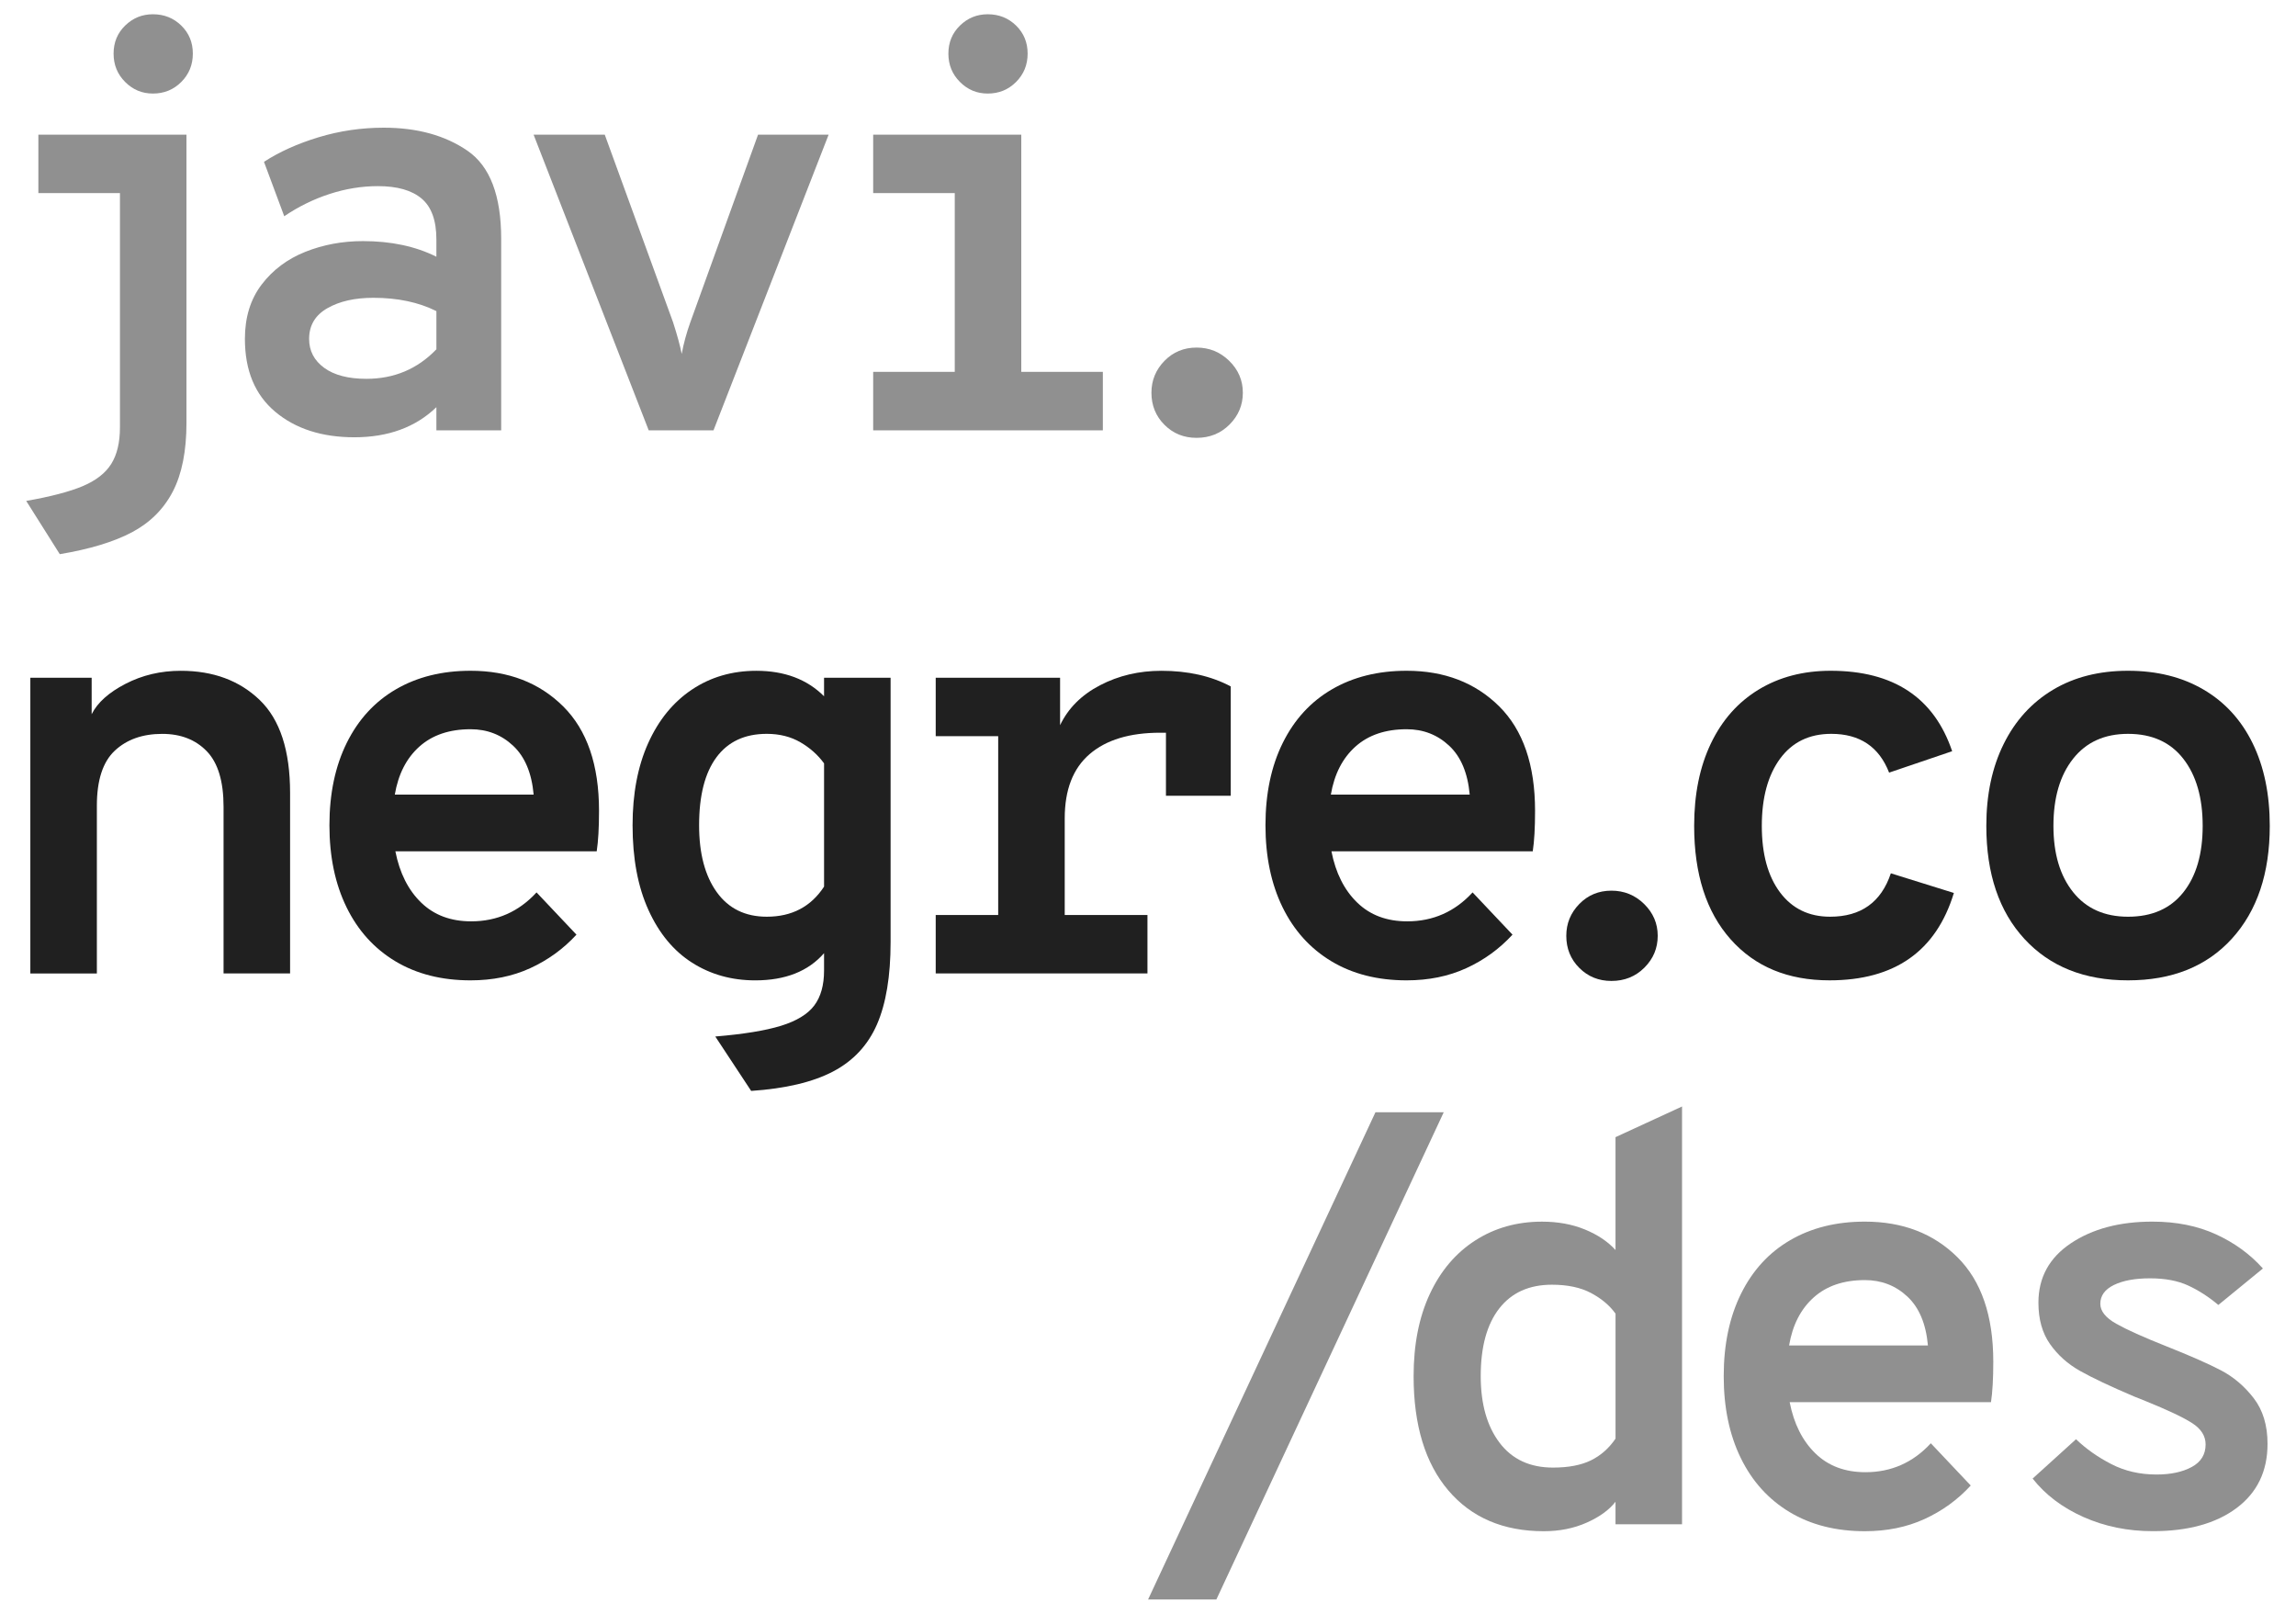
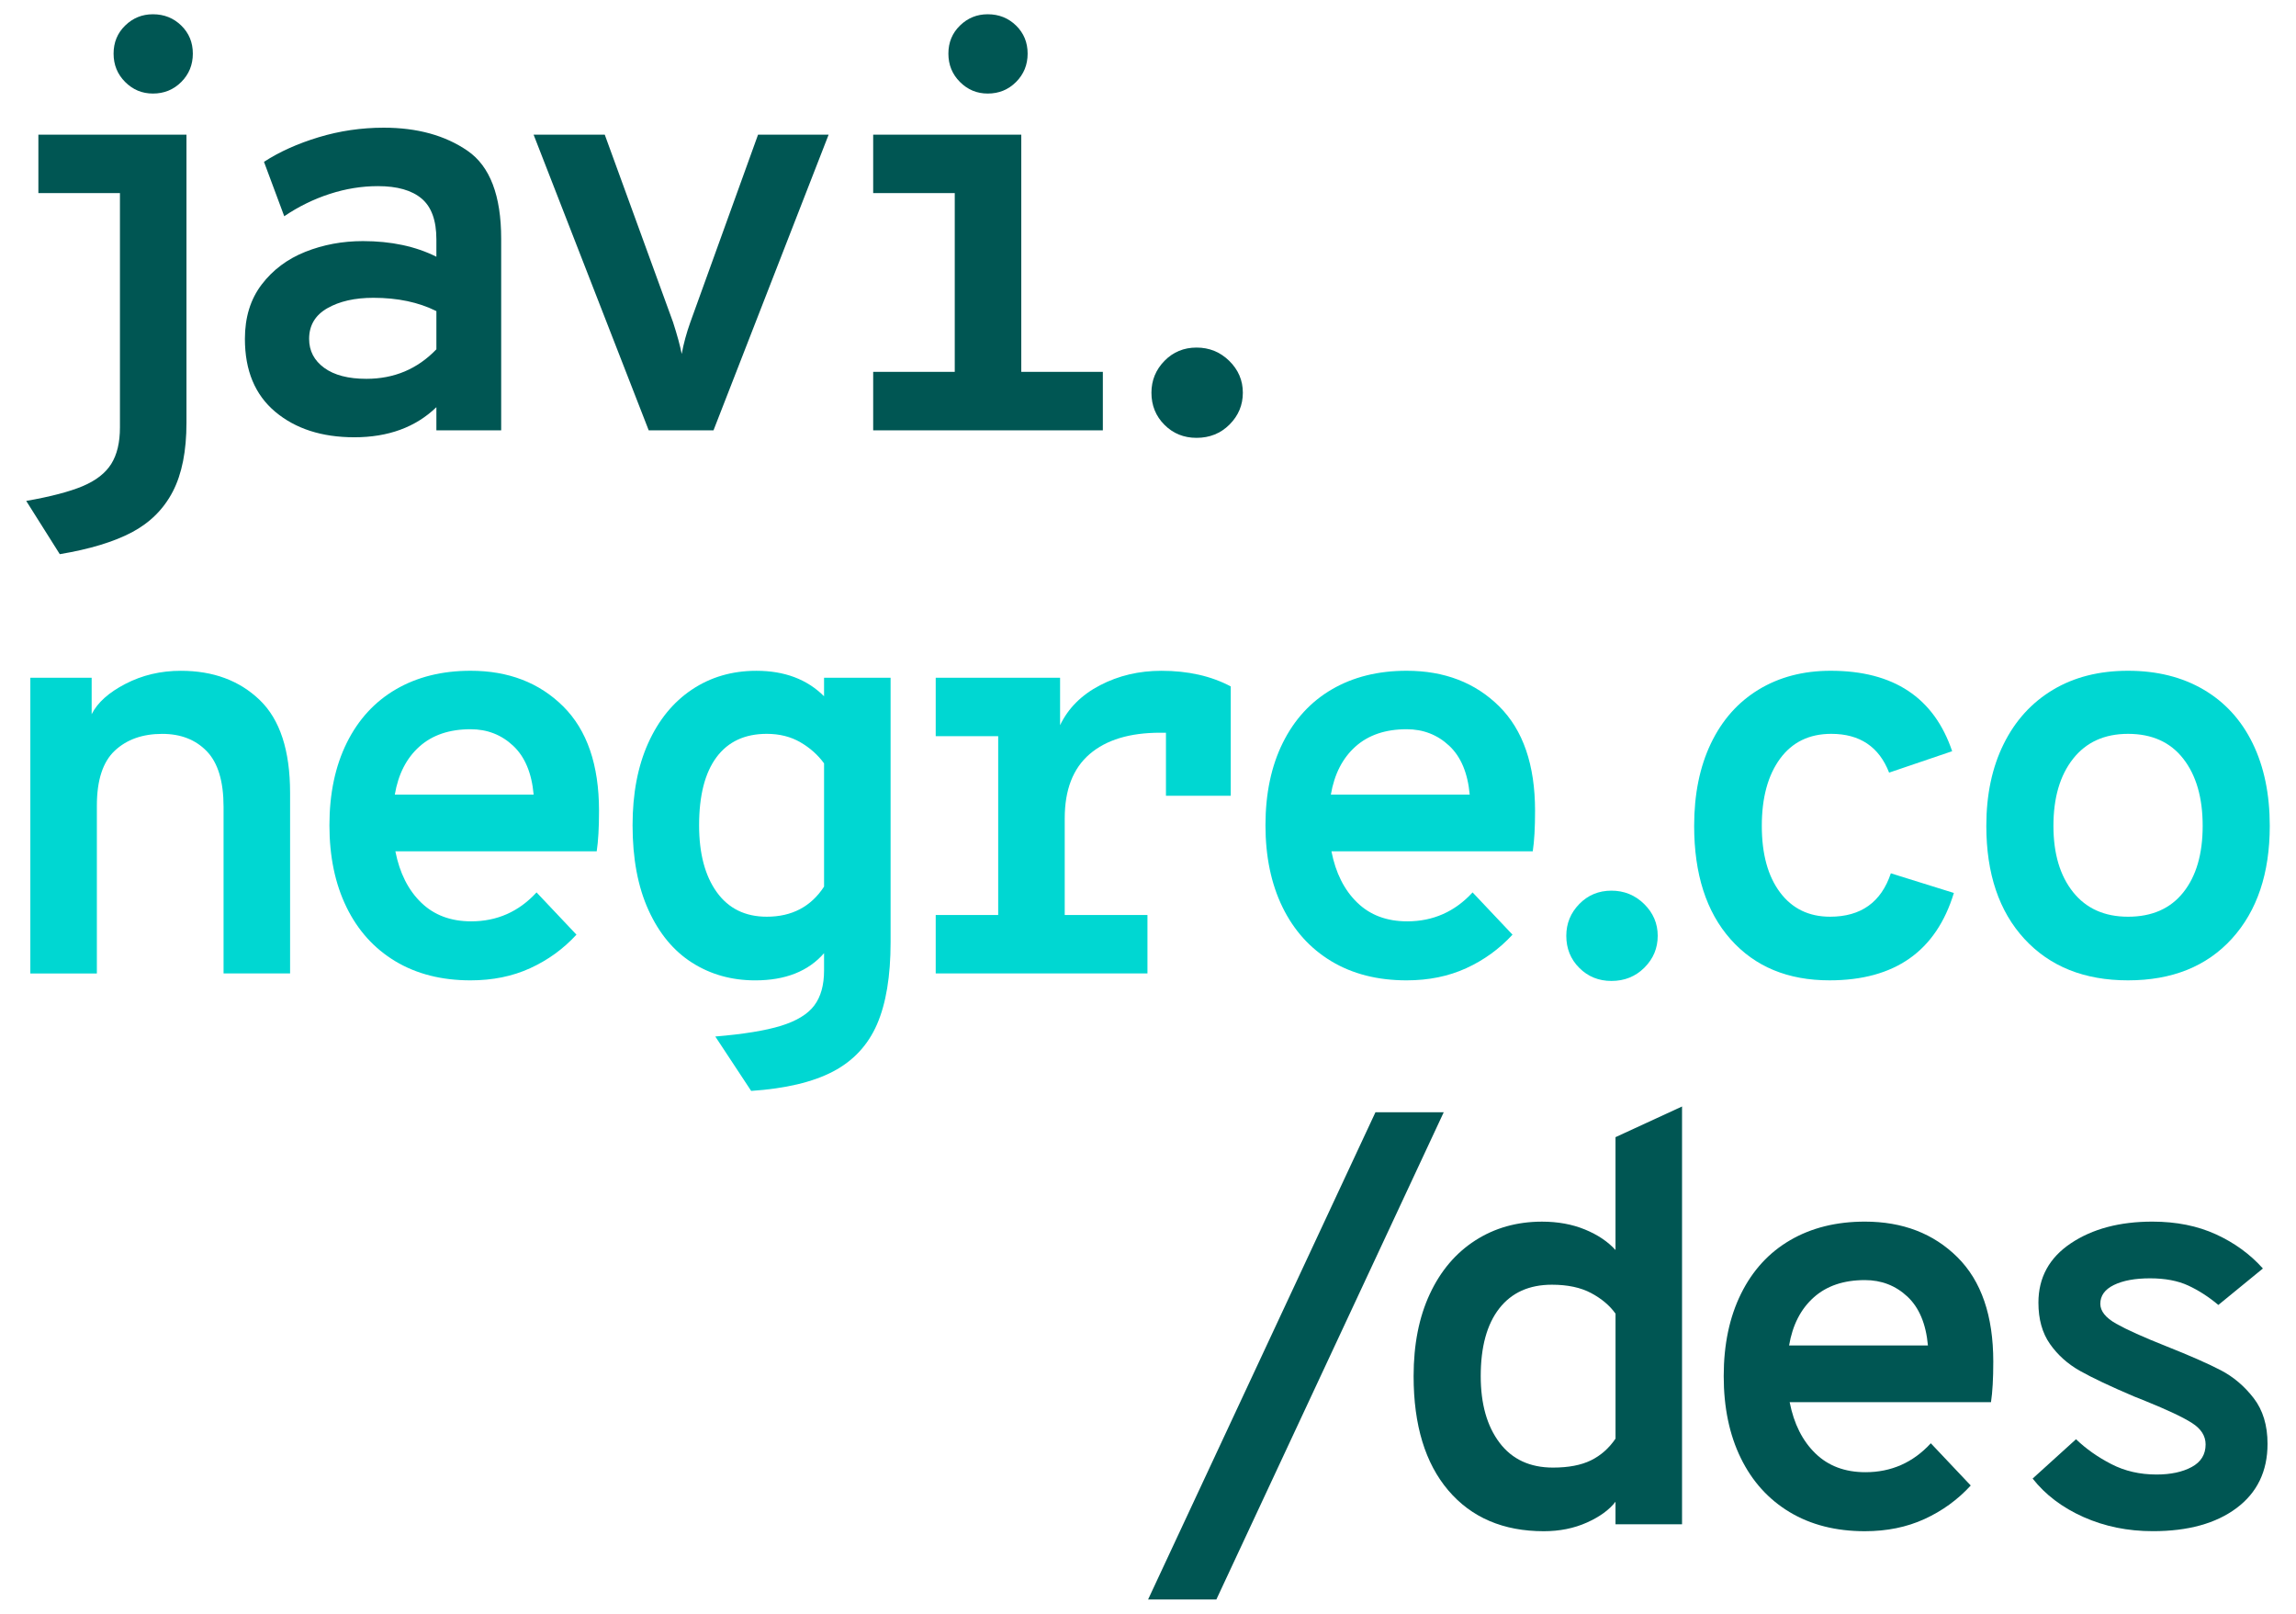
<svg xmlns="http://www.w3.org/2000/svg" version="1.1" x="0px" y="0px" width="296px" height="208px" viewBox="60.5 196.5 296 208" enable-background="new 60.5 196.5 296 208" xml:space="preserve">
  <g>
-     <path fill="#909090" d="M84.54,250.994c0,3.631-0.584,6.576-1.751,8.84c-1.169,2.26-2.922,4.016-5.258,5.26   c-2.338,1.24-5.445,2.186-9.324,2.832l-4.327-6.863c3.133-0.547,5.557-1.182,7.272-1.899c1.715-0.722,2.946-1.681,3.692-2.873   c0.746-1.194,1.119-2.76,1.119-4.696v-30.207H65.448v-7.532H84.54V250.994z M76.635,207.066c-0.996-0.995-1.492-2.212-1.492-3.655   c0-1.441,0.496-2.646,1.492-3.617c0.994-0.97,2.188-1.456,3.58-1.456c1.442,0,2.66,0.485,3.654,1.456   c0.995,0.971,1.491,2.176,1.491,3.617c0,1.442-0.497,2.66-1.491,3.655c-0.995,0.996-2.212,1.492-3.654,1.492   C78.822,208.559,77.628,208.062,76.635,207.066z" />
-     <path fill="#909090" d="M95.988,249.578c-2.61-2.188-3.915-5.318-3.915-9.398c0-2.783,0.72-5.119,2.163-7.01   c1.441-1.889,3.318-3.292,5.63-4.214c2.312-0.92,4.786-1.38,7.422-1.38c3.628,0,6.787,0.671,9.471,2.015v-2.237   c0-2.437-0.634-4.189-1.902-5.259c-1.268-1.068-3.145-1.604-5.631-1.604c-2.088,0-4.165,0.336-6.228,1.007   c-2.064,0.671-4.016,1.629-5.854,2.872l-2.611-7.011c1.988-1.293,4.337-2.349,7.048-3.171c2.71-0.819,5.507-1.23,8.391-1.23   c4.326,0,7.93,0.996,10.814,2.984c2.883,1.989,4.326,5.769,4.326,11.337v24.687h-8.353v-2.984   c-2.685,2.588-6.216,3.879-10.59,3.879C101.993,252.857,98.599,251.766,95.988,249.578z M116.76,241.521v-4.92   c-2.287-1.146-4.997-1.717-8.128-1.717c-2.387,0-4.364,0.446-5.93,1.342c-1.566,0.896-2.35,2.215-2.35,3.953   c0,1.543,0.646,2.784,1.94,3.729c1.292,0.945,3.106,1.418,5.444,1.418C111.315,245.326,114.324,244.059,116.76,241.521z" />
-     <path fill="#909090" d="M129.29,213.854h9.174l8.802,24.164c0.546,1.69,0.919,3.06,1.119,4.103c0.247-1.343,0.62-2.71,1.118-4.103   l8.726-24.164h9.099l-14.843,38.111h-8.353L129.29,213.854z" />
-     <path fill="#909090" d="M192.163,244.432h10.516v7.533H173.07v-7.533h10.517v-23.045H173.07v-7.532h19.093V244.432z    M184.258,207.066c-0.996-0.995-1.492-2.212-1.492-3.655c0-1.441,0.497-2.646,1.492-3.617c0.994-0.97,2.187-1.456,3.58-1.456   c1.441,0,2.659,0.485,3.654,1.456c0.994,0.971,1.49,2.176,1.49,3.617c0,1.442-0.498,2.66-1.49,3.655   c-0.996,0.996-2.213,1.492-3.654,1.492C186.445,208.559,185.252,208.062,184.258,207.066z" />
-     <path fill="#909090" d="M210.622,251.256c-1.118-1.117-1.679-2.5-1.679-4.139c0-1.59,0.561-2.958,1.679-4.104   c1.118-1.144,2.498-1.715,4.139-1.715c1.642,0,3.046,0.571,4.214,1.715c1.168,1.146,1.752,2.514,1.752,4.104   c0,1.591-0.572,2.958-1.715,4.102c-1.145,1.145-2.562,1.715-4.252,1.715C213.12,252.934,211.74,252.376,210.622,251.256z" />
-     <path fill="#202020" d="M93.982,286.725c2.611,2.511,3.916,6.501,3.916,11.971v23.27h-8.577v-21.479   c0-3.282-0.721-5.668-2.163-7.16c-1.443-1.491-3.356-2.238-5.743-2.238c-2.536,0-4.575,0.723-6.115,2.164   c-1.542,1.443-2.312,3.806-2.312,7.086v21.63h-8.577v-38.113h7.906v4.699c0.746-1.492,2.2-2.799,4.363-3.916   c2.163-1.119,4.537-1.68,7.124-1.68C87.979,282.957,91.372,284.214,93.982,286.725z" />
-     <path fill="#202020" d="M137.427,306.227h-25.955c0.547,2.787,1.652,4.986,3.318,6.603c1.666,1.617,3.816,2.422,6.453,2.422   c3.33,0,6.14-1.241,8.428-3.729l5.146,5.445c-1.691,1.84-3.681,3.28-5.967,4.325c-2.288,1.046-4.847,1.565-7.682,1.565   c-3.73,0-6.962-0.82-9.696-2.459c-2.735-1.645-4.836-3.967-6.302-6.975c-1.467-3.008-2.2-6.525-2.2-10.555   c0-4.076,0.746-7.618,2.237-10.628c1.492-3.008,3.605-5.308,6.34-6.897c2.735-1.591,5.941-2.389,9.622-2.389   c4.872,0,8.85,1.53,11.933,4.587c3.083,3.06,4.624,7.545,4.624,13.463C137.726,303.195,137.626,304.936,137.427,306.227z    M129.297,298.918c-0.249-2.783-1.13-4.886-2.647-6.302c-1.517-1.417-3.345-2.125-5.481-2.125c-2.735,0-4.936,0.746-6.602,2.237   c-1.666,1.492-2.722,3.556-3.169,6.19L129.297,298.918L129.297,298.918z" />
-     <path fill="#202020" d="M152.716,330.096c3.629-0.301,6.451-0.76,8.465-1.379c2.014-0.625,3.442-1.492,4.288-2.611   c0.846-1.119,1.268-2.625,1.268-4.512v-2.238c-2.039,2.338-4.996,3.504-8.875,3.504c-3.034,0-5.743-0.758-8.13-2.273   c-2.386-1.516-4.263-3.777-5.63-6.787c-1.369-3.006-2.051-6.648-2.051-10.927c0-4.076,0.671-7.606,2.013-10.59   c1.343-2.984,3.219-5.283,5.631-6.898s5.184-2.426,8.316-2.426c3.629,0,6.538,1.096,8.726,3.283v-2.386h8.578v34.084   c0,4.373-0.586,7.904-1.753,10.592c-1.17,2.684-3.058,4.708-5.668,6.076c-2.61,1.369-6.13,2.201-10.554,2.5L152.716,330.096z    M166.738,310.777v-15.886c-0.795-1.094-1.815-2-3.058-2.723c-1.243-0.72-2.686-1.083-4.327-1.083   c-2.833,0-4.996,1.009-6.488,3.022c-1.492,2.013-2.237,4.936-2.237,8.763c0,3.631,0.757,6.502,2.275,8.615   c1.516,2.113,3.665,3.17,6.45,3.17C162.586,314.656,165.047,313.363,166.738,310.777z" />
-     <path fill="#202020" d="M219.169,284.973v14.096h-8.354v-8.129h-0.746c-3.926,0-6.959,0.921-9.097,2.759   c-2.14,1.84-3.208,4.6-3.208,8.279v12.454h10.666v7.533h-27.298v-7.533h8.055v-23.045h-8.055v-7.532h16.034v6.115   c1.045-2.188,2.761-3.903,5.148-5.146c2.387-1.243,5.019-1.865,7.902-1.865C213.652,282.957,216.635,283.628,219.169,284.973z" />
-     <path fill="#202020" d="M258.102,306.227h-25.953c0.545,2.787,1.652,4.986,3.318,6.603c1.665,1.617,3.814,2.422,6.45,2.422   c3.332,0,6.142-1.241,8.429-3.729l5.146,5.445c-1.691,1.84-3.682,3.28-5.967,4.325c-2.289,1.046-4.851,1.565-7.682,1.565   c-3.729,0-6.964-0.82-9.697-2.459c-2.734-1.645-4.834-3.967-6.304-6.975c-1.466-3.008-2.198-6.525-2.198-10.555   c0-4.076,0.743-7.618,2.235-10.628c1.492-3.008,3.606-5.308,6.34-6.897c2.735-1.591,5.942-2.389,9.624-2.389   c4.87,0,8.848,1.53,11.934,4.587c3.08,3.06,4.623,7.545,4.623,13.463C258.4,303.195,258.301,304.936,258.102,306.227z    M249.975,298.918c-0.252-2.783-1.132-4.886-2.649-6.302c-1.519-1.417-3.345-2.125-5.479-2.125c-2.736,0-4.937,0.746-6.604,2.237   c-1.665,1.492-2.721,3.556-3.17,6.19L249.975,298.918L249.975,298.918z" />
-     <path fill="#202020" d="M264.105,321.256c-1.119-1.117-1.679-2.5-1.679-4.139c0-1.59,0.56-2.958,1.679-4.104   c1.119-1.144,2.5-1.715,4.141-1.715c1.642,0,3.045,0.571,4.213,1.715c1.168,1.146,1.754,2.514,1.754,4.104   c0,1.591-0.57,2.958-1.715,4.102c-1.146,1.145-2.562,1.715-4.252,1.715C266.605,322.934,265.225,322.376,264.105,321.256z" />
-     <path fill="#202020" d="M283.609,317.564c-3.135-3.531-4.699-8.403-4.699-14.619c0-4.076,0.721-7.619,2.162-10.628   c1.441-3.008,3.492-5.319,6.154-6.937c2.657-1.614,5.752-2.425,9.282-2.425c8.106,0,13.327,3.457,15.664,10.368l-8.128,2.76   c-1.295-3.331-3.779-4.998-7.46-4.998c-2.833,0-5.032,1.07-6.603,3.208c-1.563,2.139-2.349,5.023-2.349,8.651   c0,3.631,0.784,6.488,2.349,8.576c1.569,2.092,3.72,3.135,6.455,3.135c3.977,0,6.586-1.866,7.832-5.594l8.125,2.533   c-2.287,7.51-7.633,11.262-16.033,11.262C290.99,322.857,286.742,321.096,283.609,317.564z" />
-     <path fill="#202020" d="M321.498,317.527c-3.282-3.555-4.922-8.414-4.922-14.582c0-4.027,0.746-7.543,2.238-10.553   c1.489-3.008,3.603-5.333,6.338-6.975c2.732-1.641,5.968-2.462,9.695-2.462c3.729,0,6.975,0.811,9.732,2.425   c2.759,1.617,4.872,3.929,6.338,6.937c1.468,3.009,2.201,6.552,2.201,10.628c0,6.117-1.628,10.962-4.885,14.545   c-3.26,3.578-7.721,5.367-13.388,5.367C329.229,322.857,324.78,321.083,321.498,317.527z M341.969,311.521   c1.667-2.088,2.5-4.944,2.5-8.576c0-3.628-0.833-6.513-2.5-8.651c-1.665-2.138-4.037-3.208-7.12-3.208   c-3.036,0-5.396,1.07-7.085,3.208c-1.691,2.139-2.536,5.023-2.536,8.651c0,3.582,0.845,6.427,2.536,8.541   c1.689,2.113,4.049,3.17,7.085,3.17C337.932,314.656,340.304,313.613,341.969,311.521z" />
-     <path fill="#909090" d="M208.51,402.661l29.312-62.799h8.803l-29.313,62.799H208.51z" />
-     <path fill="#909090" d="M247.219,388.602c-2.983-3.508-4.477-8.414-4.477-14.73c0-4.076,0.696-7.607,2.089-10.59   c1.391-2.984,3.346-5.283,5.855-6.898c2.511-1.615,5.381-2.426,8.612-2.426c2.041,0,3.879,0.337,5.521,1.008   c1.641,0.672,2.958,1.555,3.952,2.647v-14.544l8.577-3.953v53.849h-8.577v-2.907c-0.798,1.043-2.025,1.938-3.69,2.684   c-1.667,0.746-3.52,1.117-5.559,1.117C254.305,393.857,250.202,392.105,247.219,388.602z M265.604,384.725   c1.268-0.623,2.322-1.556,3.17-2.799v-16.109c-0.745-1.045-1.79-1.926-3.134-2.647c-1.343-0.72-3.032-1.083-5.067-1.083   c-2.938,0-5.198,1.021-6.79,3.061c-1.591,2.039-2.388,4.947-2.388,8.725c0,3.581,0.81,6.441,2.425,8.578   c1.614,2.139,3.916,3.207,6.898,3.207C262.706,385.656,264.334,385.348,265.604,384.725z" />
-     <path fill="#909090" d="M317.178,377.227h-25.955c0.545,2.787,1.652,4.986,3.319,6.603c1.663,1.617,3.813,2.422,6.45,2.422   c3.33,0,6.14-1.241,8.429-3.729l5.146,5.445c-1.69,1.84-3.681,3.28-5.967,4.325c-2.288,1.046-4.848,1.565-7.681,1.565   c-3.73,0-6.963-0.82-9.696-2.459c-2.734-1.645-4.835-3.967-6.303-6.975c-1.469-3.008-2.199-6.525-2.199-10.555   c0-4.076,0.744-7.618,2.237-10.628c1.49-3.009,3.603-5.308,6.338-6.897c2.733-1.591,5.94-2.389,9.623-2.389   c4.871,0,8.849,1.53,11.932,4.587c3.083,3.06,4.623,7.545,4.623,13.463C317.474,374.195,317.374,375.936,317.178,377.227z    M309.049,369.918c-0.252-2.783-1.133-4.886-2.647-6.302c-1.519-1.417-3.346-2.125-5.481-2.125c-2.737,0-4.938,0.746-6.6,2.237   c-1.669,1.492-2.726,3.556-3.172,6.19L309.049,369.918L309.049,369.918z" />
-     <path fill="#909090" d="M329.109,392.033c-2.735-1.219-4.923-2.872-6.562-4.961l5.594-5.07c1.293,1.243,2.81,2.312,4.551,3.206   c1.737,0.896,3.678,1.343,5.815,1.343c1.841,0,3.356-0.324,4.552-0.971c1.191-0.645,1.788-1.615,1.788-2.908   c0-1.092-0.585-2.013-1.753-2.759c-1.168-0.748-3.17-1.688-6.003-2.835l-1.492-0.598c-3.034-1.291-5.346-2.385-6.937-3.281   c-1.592-0.895-2.883-2.051-3.878-3.469c-0.996-1.416-1.491-3.193-1.491-5.332c0-3.23,1.393-5.78,4.176-7.646   c2.784-1.864,6.29-2.797,10.518-2.797c3.082,0,5.818,0.549,8.203,1.642c2.387,1.094,4.4,2.562,6.043,4.399l-5.743,4.699   c-1.245-1.043-2.536-1.876-3.879-2.499c-1.342-0.621-2.984-0.932-4.925-0.932c-1.938,0-3.491,0.287-4.659,0.857   c-1.169,0.572-1.755,1.379-1.755,2.424c0,0.944,0.687,1.803,2.054,2.572c1.366,0.771,3.494,1.729,6.378,2.872   c3.132,1.243,5.506,2.288,7.121,3.133c1.614,0.845,3.021,2.039,4.215,3.58c1.192,1.542,1.79,3.505,1.79,5.892   c0,3.53-1.332,6.291-3.989,8.278c-2.662,1.989-6.254,2.981-10.779,2.981C334.827,393.857,331.845,393.25,329.109,392.033z" />
+     <path fill="#005653" d="M84.54,250.994c0,3.631-0.584,6.576-1.751,8.84c-1.169,2.26-2.922,4.016-5.258,5.26   c-2.338,1.24-5.445,2.186-9.324,2.832l-4.327-6.863c3.133-0.547,5.557-1.182,7.272-1.899c1.715-0.722,2.946-1.681,3.692-2.873   c0.746-1.194,1.119-2.76,1.119-4.696v-30.207H65.448v-7.532H84.54V250.994z M76.635,207.066c-0.996-0.995-1.492-2.212-1.492-3.655   c0-1.441,0.496-2.646,1.492-3.617c0.994-0.97,2.188-1.456,3.58-1.456c1.442,0,2.66,0.485,3.654,1.456   c0.995,0.971,1.491,2.176,1.491,3.617c0,1.442-0.497,2.66-1.491,3.655c-0.995,0.996-2.212,1.492-3.654,1.492   C78.822,208.559,77.628,208.062,76.635,207.066z" />
+     <path fill="#005653" d="M95.988,249.578c-2.61-2.188-3.915-5.318-3.915-9.398c0-2.783,0.72-5.119,2.163-7.01   c1.441-1.889,3.318-3.292,5.63-4.214c2.312-0.92,4.786-1.38,7.422-1.38c3.628,0,6.787,0.671,9.471,2.015v-2.237   c0-2.437-0.634-4.189-1.902-5.259c-1.268-1.068-3.145-1.604-5.631-1.604c-2.088,0-4.165,0.336-6.228,1.007   c-2.064,0.671-4.016,1.629-5.854,2.872l-2.611-7.011c1.988-1.293,4.337-2.349,7.048-3.171c2.71-0.819,5.507-1.23,8.391-1.23   c4.326,0,7.93,0.996,10.814,2.984c2.883,1.989,4.326,5.769,4.326,11.337v24.687h-8.353v-2.984   c-2.685,2.588-6.216,3.879-10.59,3.879C101.993,252.857,98.599,251.766,95.988,249.578z M116.76,241.521v-4.92   c-2.287-1.146-4.997-1.717-8.128-1.717c-2.387,0-4.364,0.446-5.93,1.342c-1.566,0.896-2.35,2.215-2.35,3.953   c0,1.543,0.646,2.784,1.94,3.729c1.292,0.945,3.106,1.418,5.444,1.418C111.315,245.326,114.324,244.059,116.76,241.521z" />
+     <path fill="#005653" d="M129.29,213.854h9.174l8.802,24.164c0.546,1.69,0.919,3.06,1.119,4.103c0.247-1.343,0.62-2.71,1.118-4.103   l8.726-24.164h9.099l-14.843,38.111h-8.353L129.29,213.854z" />
+     <path fill="#005653" d="M192.163,244.432h10.516v7.533H173.07v-7.533h10.517v-23.045H173.07v-7.532h19.093V244.432z    M184.258,207.066c-0.996-0.995-1.492-2.212-1.492-3.655c0-1.441,0.497-2.646,1.492-3.617c0.994-0.97,2.187-1.456,3.58-1.456   c1.441,0,2.659,0.485,3.654,1.456c0.994,0.971,1.49,2.176,1.49,3.617c0,1.442-0.498,2.66-1.49,3.655   c-0.996,0.996-2.213,1.492-3.654,1.492C186.445,208.559,185.252,208.062,184.258,207.066z" />
+     <path fill="#005653" d="M210.622,251.256c-1.118-1.117-1.679-2.5-1.679-4.139c0-1.59,0.561-2.958,1.679-4.104   c1.118-1.144,2.498-1.715,4.139-1.715c1.642,0,3.046,0.571,4.214,1.715c1.168,1.146,1.752,2.514,1.752,4.104   c0,1.591-0.572,2.958-1.715,4.102c-1.145,1.145-2.562,1.715-4.252,1.715C213.12,252.934,211.74,252.376,210.622,251.256z" />
+     <path fill="#00d7d2" d="M93.982,286.725c2.611,2.511,3.916,6.501,3.916,11.971v23.27h-8.577v-21.479   c0-3.282-0.721-5.668-2.163-7.16c-1.443-1.491-3.356-2.238-5.743-2.238c-2.536,0-4.575,0.723-6.115,2.164   c-1.542,1.443-2.312,3.806-2.312,7.086v21.63h-8.577v-38.113h7.906v4.699c0.746-1.492,2.2-2.799,4.363-3.916   c2.163-1.119,4.537-1.68,7.124-1.68C87.979,282.957,91.372,284.214,93.982,286.725z" />
+     <path fill="#00d7d2" d="M137.427,306.227h-25.955c0.547,2.787,1.652,4.986,3.318,6.603c1.666,1.617,3.816,2.422,6.453,2.422   c3.33,0,6.14-1.241,8.428-3.729l5.146,5.445c-1.691,1.84-3.681,3.28-5.967,4.325c-2.288,1.046-4.847,1.565-7.682,1.565   c-3.73,0-6.962-0.82-9.696-2.459c-2.735-1.645-4.836-3.967-6.302-6.975c-1.467-3.008-2.2-6.525-2.2-10.555   c0-4.076,0.746-7.618,2.237-10.628c1.492-3.008,3.605-5.308,6.34-6.897c2.735-1.591,5.941-2.389,9.622-2.389   c4.872,0,8.85,1.53,11.933,4.587c3.083,3.06,4.624,7.545,4.624,13.463C137.726,303.195,137.626,304.936,137.427,306.227z    M129.297,298.918c-0.249-2.783-1.13-4.886-2.647-6.302c-1.517-1.417-3.345-2.125-5.481-2.125c-2.735,0-4.936,0.746-6.602,2.237   c-1.666,1.492-2.722,3.556-3.169,6.19L129.297,298.918L129.297,298.918z" />
+     <path fill="#00d7d2" d="M152.716,330.096c3.629-0.301,6.451-0.76,8.465-1.379c2.014-0.625,3.442-1.492,4.288-2.611   c0.846-1.119,1.268-2.625,1.268-4.512v-2.238c-2.039,2.338-4.996,3.504-8.875,3.504c-3.034,0-5.743-0.758-8.13-2.273   c-2.386-1.516-4.263-3.777-5.63-6.787c-1.369-3.006-2.051-6.648-2.051-10.927c0-4.076,0.671-7.606,2.013-10.59   c1.343-2.984,3.219-5.283,5.631-6.898s5.184-2.426,8.316-2.426c3.629,0,6.538,1.096,8.726,3.283v-2.386h8.578v34.084   c0,4.373-0.586,7.904-1.753,10.592c-1.17,2.684-3.058,4.708-5.668,6.076c-2.61,1.369-6.13,2.201-10.554,2.5L152.716,330.096z    M166.738,310.777v-15.886c-0.795-1.094-1.815-2-3.058-2.723c-1.243-0.72-2.686-1.083-4.327-1.083   c-2.833,0-4.996,1.009-6.488,3.022c-1.492,2.013-2.237,4.936-2.237,8.763c0,3.631,0.757,6.502,2.275,8.615   c1.516,2.113,3.665,3.17,6.45,3.17C162.586,314.656,165.047,313.363,166.738,310.777z" />
+     <path fill="#00d7d2" d="M219.169,284.973v14.096h-8.354v-8.129h-0.746c-3.926,0-6.959,0.921-9.097,2.759   c-2.14,1.84-3.208,4.6-3.208,8.279v12.454h10.666v7.533h-27.298v-7.533h8.055v-23.045h-8.055v-7.532h16.034v6.115   c1.045-2.188,2.761-3.903,5.148-5.146c2.387-1.243,5.019-1.865,7.902-1.865C213.652,282.957,216.635,283.628,219.169,284.973z" />
+     <path fill="#00d7d2" d="M258.102,306.227h-25.953c0.545,2.787,1.652,4.986,3.318,6.603c1.665,1.617,3.814,2.422,6.45,2.422   c3.332,0,6.142-1.241,8.429-3.729l5.146,5.445c-1.691,1.84-3.682,3.28-5.967,4.325c-2.289,1.046-4.851,1.565-7.682,1.565   c-3.729,0-6.964-0.82-9.697-2.459c-2.734-1.645-4.834-3.967-6.304-6.975c-1.466-3.008-2.198-6.525-2.198-10.555   c0-4.076,0.743-7.618,2.235-10.628c1.492-3.008,3.606-5.308,6.34-6.897c2.735-1.591,5.942-2.389,9.624-2.389   c4.87,0,8.848,1.53,11.934,4.587c3.08,3.06,4.623,7.545,4.623,13.463C258.4,303.195,258.301,304.936,258.102,306.227z    M249.975,298.918c-0.252-2.783-1.132-4.886-2.649-6.302c-1.519-1.417-3.345-2.125-5.479-2.125c-2.736,0-4.937,0.746-6.604,2.237   c-1.665,1.492-2.721,3.556-3.17,6.19L249.975,298.918L249.975,298.918z" />
+     <path fill="#00d7d2" d="M264.105,321.256c-1.119-1.117-1.679-2.5-1.679-4.139c0-1.59,0.56-2.958,1.679-4.104   c1.119-1.144,2.5-1.715,4.141-1.715c1.642,0,3.045,0.571,4.213,1.715c1.168,1.146,1.754,2.514,1.754,4.104   c0,1.591-0.57,2.958-1.715,4.102c-1.146,1.145-2.562,1.715-4.252,1.715C266.605,322.934,265.225,322.376,264.105,321.256z" />
+     <path fill="#00d7d2" d="M283.609,317.564c-3.135-3.531-4.699-8.403-4.699-14.619c0-4.076,0.721-7.619,2.162-10.628   c1.441-3.008,3.492-5.319,6.154-6.937c2.657-1.614,5.752-2.425,9.282-2.425c8.106,0,13.327,3.457,15.664,10.368l-8.128,2.76   c-1.295-3.331-3.779-4.998-7.46-4.998c-2.833,0-5.032,1.07-6.603,3.208c-1.563,2.139-2.349,5.023-2.349,8.651   c0,3.631,0.784,6.488,2.349,8.576c1.569,2.092,3.72,3.135,6.455,3.135c3.977,0,6.586-1.866,7.832-5.594l8.125,2.533   c-2.287,7.51-7.633,11.262-16.033,11.262C290.99,322.857,286.742,321.096,283.609,317.564z" />
+     <path fill="#00d7d2" d="M321.498,317.527c-3.282-3.555-4.922-8.414-4.922-14.582c0-4.027,0.746-7.543,2.238-10.553   c1.489-3.008,3.603-5.333,6.338-6.975c2.732-1.641,5.968-2.462,9.695-2.462c3.729,0,6.975,0.811,9.732,2.425   c2.759,1.617,4.872,3.929,6.338,6.937c1.468,3.009,2.201,6.552,2.201,10.628c0,6.117-1.628,10.962-4.885,14.545   c-3.26,3.578-7.721,5.367-13.388,5.367C329.229,322.857,324.78,321.083,321.498,317.527z M341.969,311.521   c1.667-2.088,2.5-4.944,2.5-8.576c0-3.628-0.833-6.513-2.5-8.651c-1.665-2.138-4.037-3.208-7.12-3.208   c-3.036,0-5.396,1.07-7.085,3.208c-1.691,2.139-2.536,5.023-2.536,8.651c0,3.582,0.845,6.427,2.536,8.541   c1.689,2.113,4.049,3.17,7.085,3.17C337.932,314.656,340.304,313.613,341.969,311.521z" />
+     <path fill="#005653" d="M208.51,402.661l29.312-62.799h8.803l-29.313,62.799H208.51z" />
+     <path fill="#005653" d="M247.219,388.602c-2.983-3.508-4.477-8.414-4.477-14.73c0-4.076,0.696-7.607,2.089-10.59   c1.391-2.984,3.346-5.283,5.855-6.898c2.511-1.615,5.381-2.426,8.612-2.426c2.041,0,3.879,0.337,5.521,1.008   c1.641,0.672,2.958,1.555,3.952,2.647v-14.544l8.577-3.953v53.849h-8.577v-2.907c-0.798,1.043-2.025,1.938-3.69,2.684   c-1.667,0.746-3.52,1.117-5.559,1.117C254.305,393.857,250.202,392.105,247.219,388.602z M265.604,384.725   c1.268-0.623,2.322-1.556,3.17-2.799v-16.109c-0.745-1.045-1.79-1.926-3.134-2.647c-1.343-0.72-3.032-1.083-5.067-1.083   c-2.938,0-5.198,1.021-6.79,3.061c-1.591,2.039-2.388,4.947-2.388,8.725c0,3.581,0.81,6.441,2.425,8.578   c1.614,2.139,3.916,3.207,6.898,3.207C262.706,385.656,264.334,385.348,265.604,384.725z" />
+     <path fill="#005653" d="M317.178,377.227h-25.955c0.545,2.787,1.652,4.986,3.319,6.603c1.663,1.617,3.813,2.422,6.45,2.422   c3.33,0,6.14-1.241,8.429-3.729l5.146,5.445c-1.69,1.84-3.681,3.28-5.967,4.325c-2.288,1.046-4.848,1.565-7.681,1.565   c-3.73,0-6.963-0.82-9.696-2.459c-2.734-1.645-4.835-3.967-6.303-6.975c-1.469-3.008-2.199-6.525-2.199-10.555   c0-4.076,0.744-7.618,2.237-10.628c1.49-3.009,3.603-5.308,6.338-6.897c2.733-1.591,5.94-2.389,9.623-2.389   c4.871,0,8.849,1.53,11.932,4.587c3.083,3.06,4.623,7.545,4.623,13.463C317.474,374.195,317.374,375.936,317.178,377.227z    M309.049,369.918c-0.252-2.783-1.133-4.886-2.647-6.302c-1.519-1.417-3.346-2.125-5.481-2.125c-2.737,0-4.938,0.746-6.6,2.237   c-1.669,1.492-2.726,3.556-3.172,6.19L309.049,369.918L309.049,369.918z" />
+     <path fill="#005653" d="M329.109,392.033c-2.735-1.219-4.923-2.872-6.562-4.961l5.594-5.07c1.293,1.243,2.81,2.312,4.551,3.206   c1.737,0.896,3.678,1.343,5.815,1.343c1.841,0,3.356-0.324,4.552-0.971c1.191-0.645,1.788-1.615,1.788-2.908   c0-1.092-0.585-2.013-1.753-2.759c-1.168-0.748-3.17-1.688-6.003-2.835l-1.492-0.598c-3.034-1.291-5.346-2.385-6.937-3.281   c-1.592-0.895-2.883-2.051-3.878-3.469c-0.996-1.416-1.491-3.193-1.491-5.332c0-3.23,1.393-5.78,4.176-7.646   c2.784-1.864,6.29-2.797,10.518-2.797c3.082,0,5.818,0.549,8.203,1.642c2.387,1.094,4.4,2.562,6.043,4.399l-5.743,4.699   c-1.245-1.043-2.536-1.876-3.879-2.499c-1.342-0.621-2.984-0.932-4.925-0.932c-1.938,0-3.491,0.287-4.659,0.857   c-1.169,0.572-1.755,1.379-1.755,2.424c0,0.944,0.687,1.803,2.054,2.572c1.366,0.771,3.494,1.729,6.378,2.872   c3.132,1.243,5.506,2.288,7.121,3.133c1.614,0.845,3.021,2.039,4.215,3.58c1.192,1.542,1.79,3.505,1.79,5.892   c0,3.53-1.332,6.291-3.989,8.278c-2.662,1.989-6.254,2.981-10.779,2.981C334.827,393.857,331.845,393.25,329.109,392.033z" />
  </g>
</svg>
